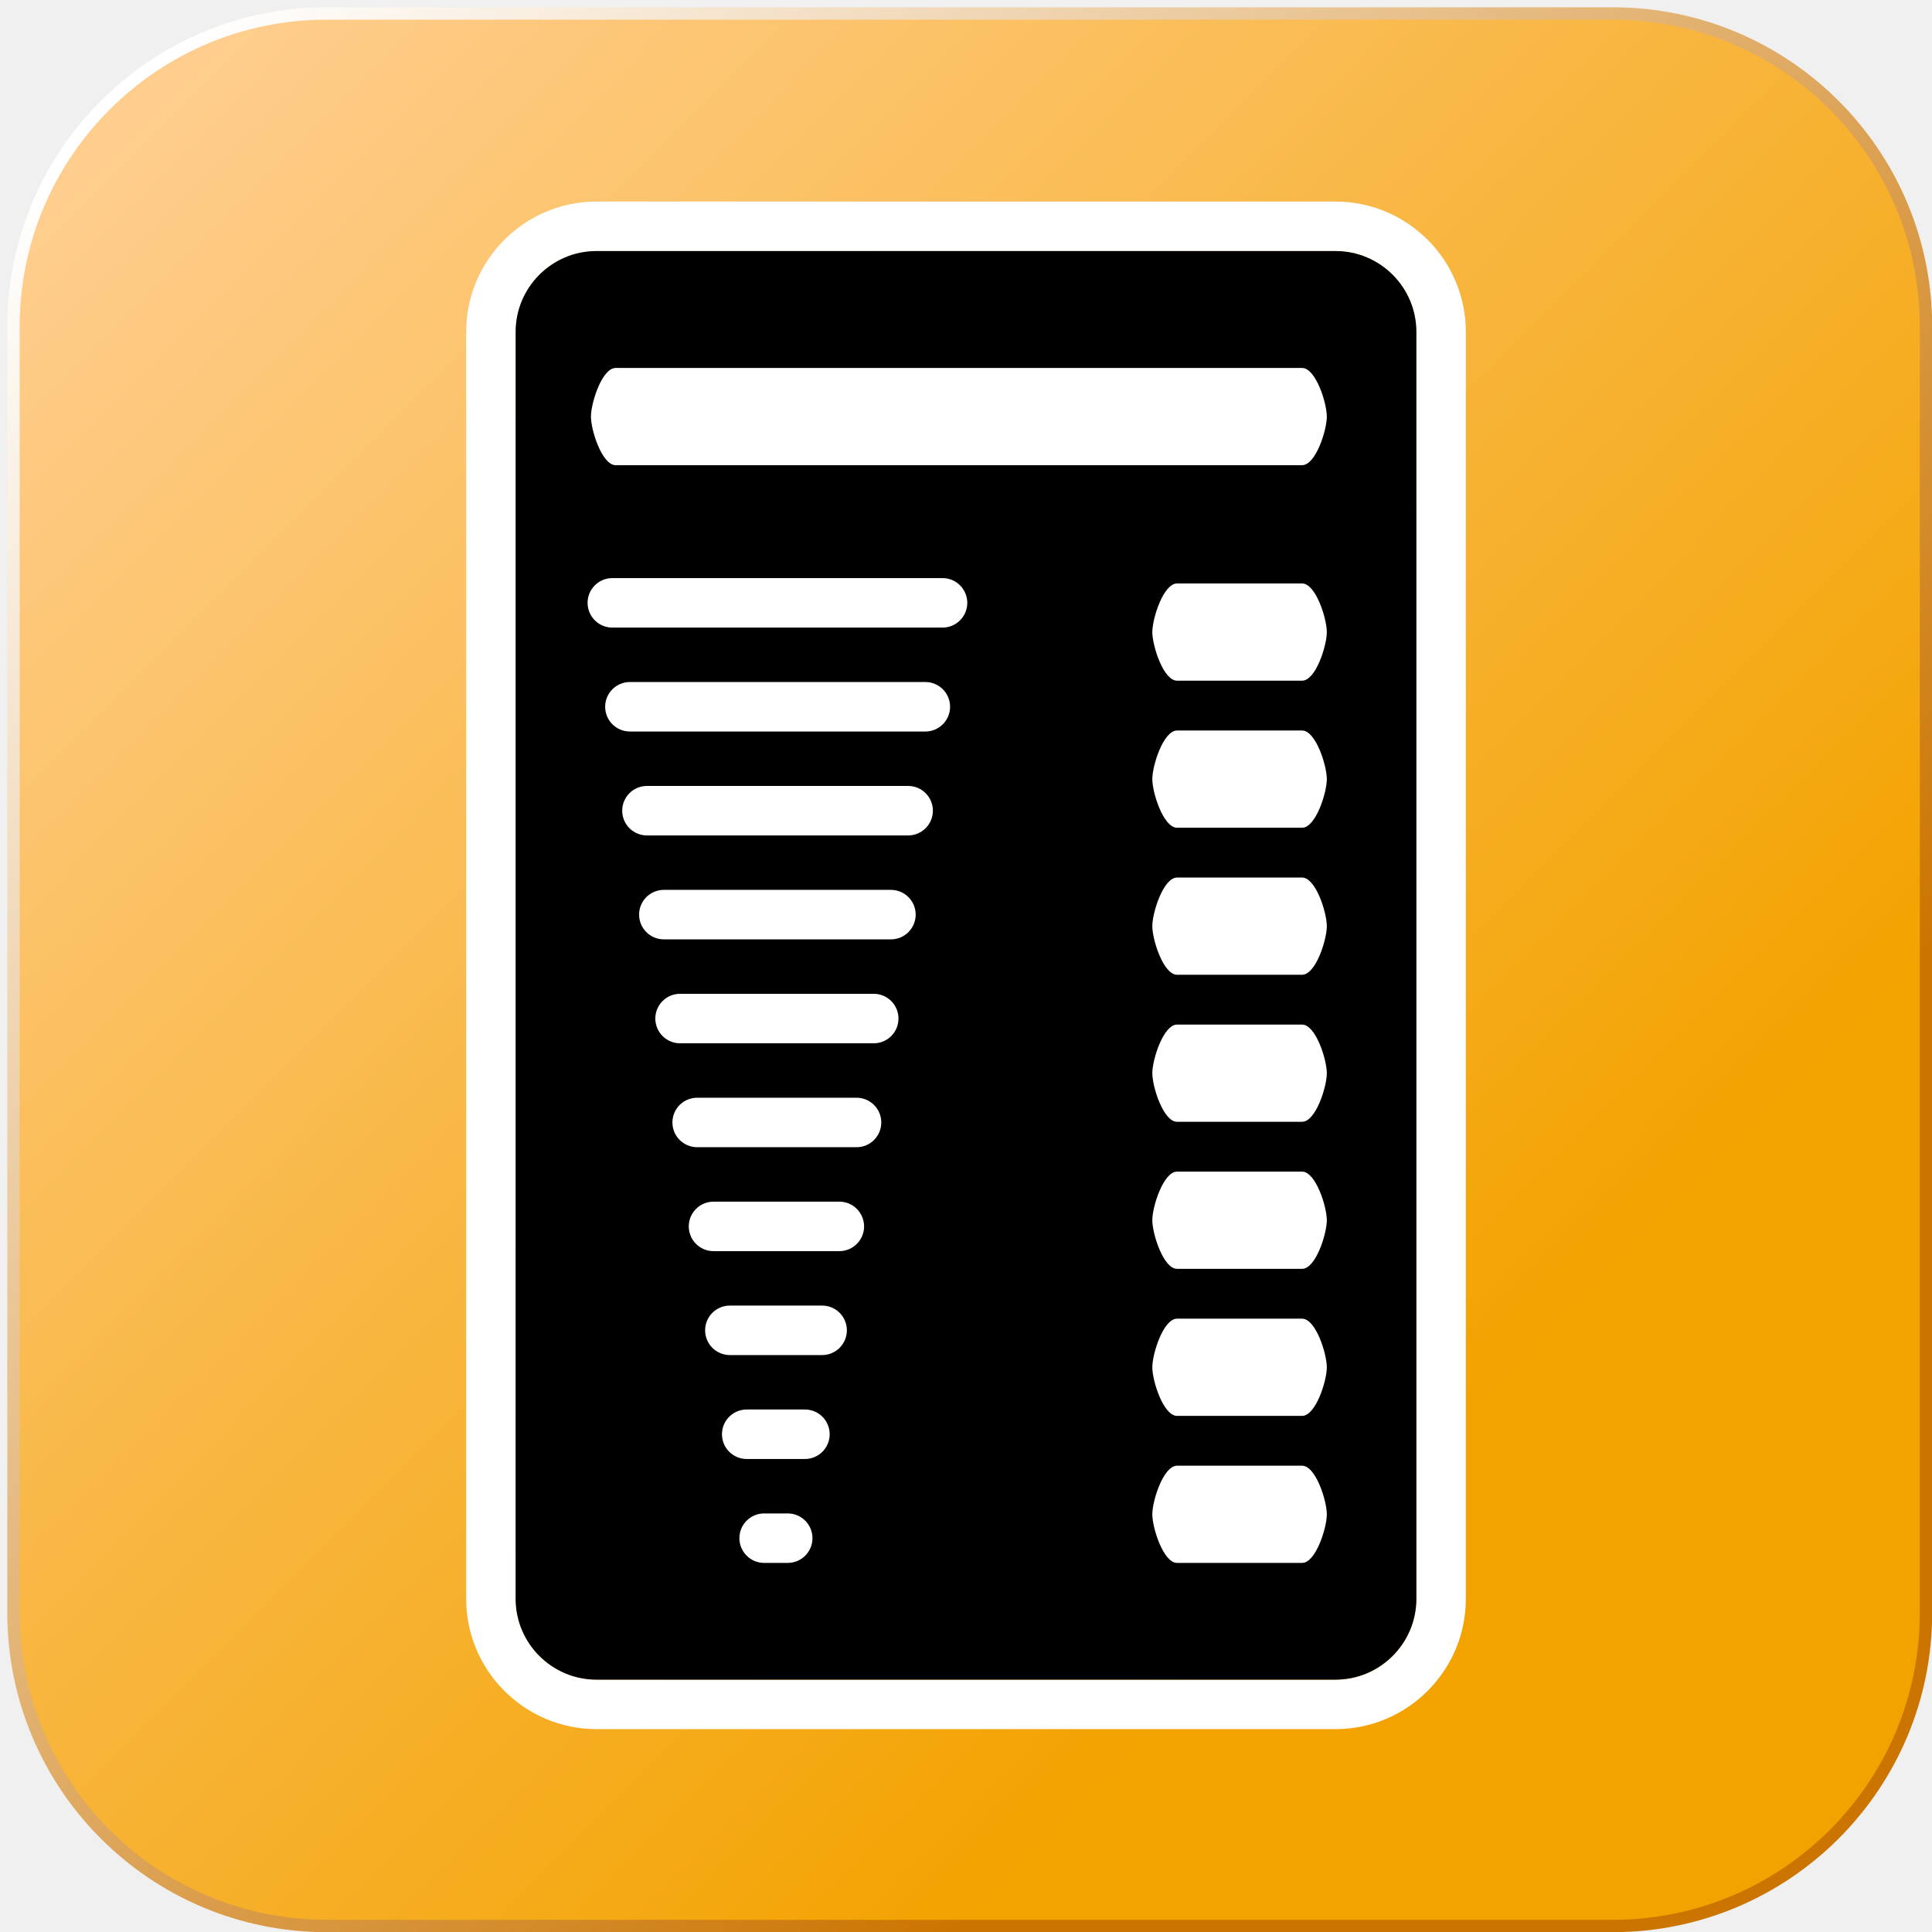
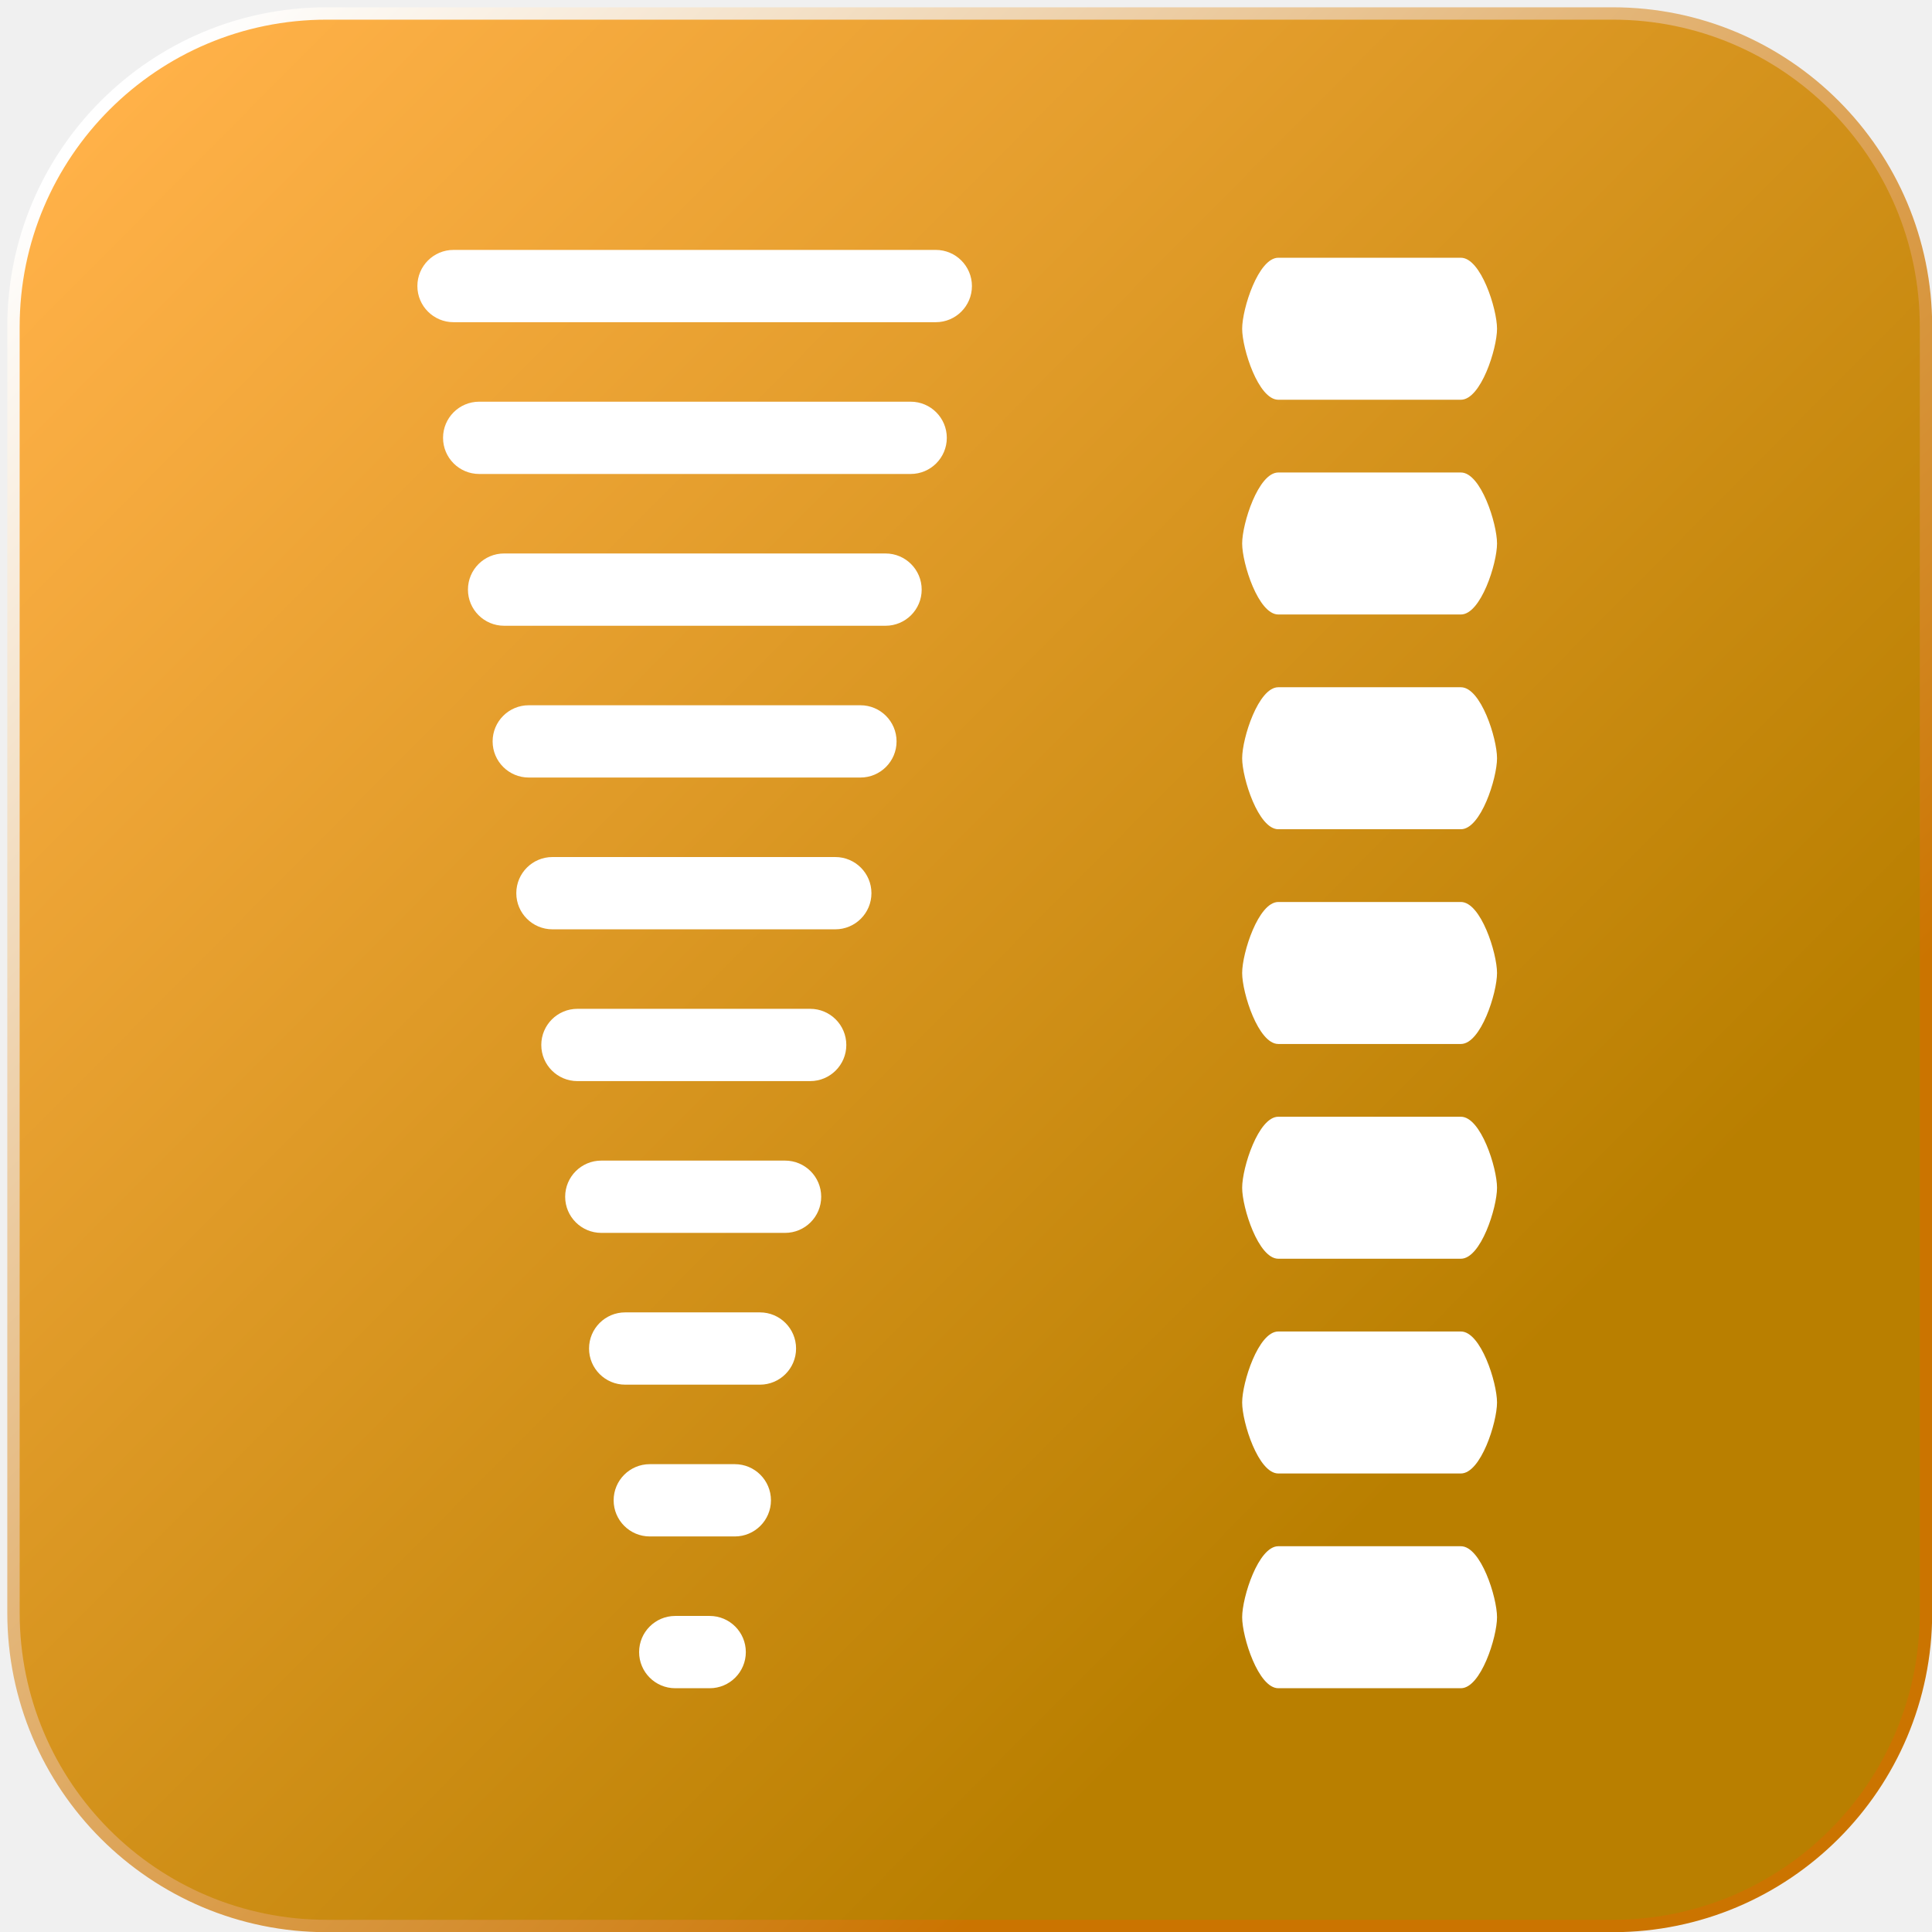
<svg xmlns="http://www.w3.org/2000/svg" xmlns:xlink="http://www.w3.org/1999/xlink" width="171.333mm" height="171.333mm" viewBox="0 0 607.087 607.087" id="svg2" version="1.1">
  <defs id="defs4">
    <linearGradient id="linearGradient4155">
      <stop style="stop-color:#000000;stop-opacity:1;" offset="0" id="stop4157" />
    </linearGradient>
    <linearGradient id="linearGradient4149">
      <stop style="stop-color:#000000;stop-opacity:1;" offset="0" id="stop4151" />
    </linearGradient>
    <linearGradient id="linearGradient4139">
      <stop style="stop-color:#2b2200;stop-opacity:1;" offset="0" id="stop4141" />
      <stop style="stop-color:#2b2200;stop-opacity:0;" offset="1" id="stop4143" />
    </linearGradient>
    <linearGradient xlink:href="#linearGradient895" id="linearGradient897" x1="366.559" y1="-167.548" x2="771.939" y2="235.057" gradientUnits="userSpaceOnUse" gradientTransform="matrix(1.036147,0,0,1.036147,-21.4393,-2.188387)" />
    <linearGradient id="linearGradient895">
-       <stop style="stop-color:#ffce8f;stop-opacity:1;" offset="0" id="stop891" />
-       <stop style="stop-color:#f3a300;stop-opacity:1;" offset="1" id="stop893" />
+       <stop style="stop-color:#ffb148;stop-opacity:1;" offset="0" id="stop891" />
+       <stop style="stop-color:#b97f00;stop-opacity:1;" offset="1" id="stop893" />
    </linearGradient>
    <linearGradient xlink:href="#linearGradient8256" id="linearGradient8258" x1="358.238" y1="-175.918" x2="776.639" y2="239.618" gradientUnits="userSpaceOnUse" gradientTransform="matrix(1.003902,0,0,1.003902,-1.265687,0.8123384)" />
    <linearGradient id="linearGradient8256">
      <stop style="stop-color:#ffffff;stop-opacity:1;" offset="0" id="stop8254" />
      <stop style="stop-color:#cb7400;stop-opacity:1;" offset="1" id="stop8252" />
    </linearGradient>
  </defs>
  <g id="layer1" transform="translate(-65.22407,-173.7018)">
    <g id="g4165" transform="matrix(0.7071068,-0.7071068,0.7071068,0.7071068,-256.8632,384.1855)">
      <rect style="fill:url(#linearGradient897);fill-opacity:1;stroke:url(#linearGradient8258);stroke-width:3.886;stroke-miterlimit:4;stroke-dasharray:none;stroke-opacity:1" id="rect5645" width="600.965" height="600.965" x="326.323" y="-206.248" ry="98.434" rx="98.434" transform="rotate(45)" />
      <g transform="matrix(0.6187166,0.6187166,-0.6187166,0.6187166,382.8425,177.4861)" id="g14" />
      <g transform="matrix(0.6187166,0.6187166,-0.6187166,0.6187166,382.8425,177.4861)" id="g16" />
      <g transform="matrix(0.6187166,0.6187166,-0.6187166,0.6187166,382.8425,177.4861)" id="g18" />
      <g transform="matrix(0.6187166,0.6187166,-0.6187166,0.6187166,382.8425,177.4861)" id="g20" />
      <g transform="matrix(0.6187166,0.6187166,-0.6187166,0.6187166,382.8425,177.4861)" id="g22" />
      <g transform="matrix(0.6187166,0.6187166,-0.6187166,0.6187166,382.8425,177.4861)" id="g24" />
      <g transform="matrix(0.6187166,0.6187166,-0.6187166,0.6187166,382.8425,177.4861)" id="g26" />
      <g transform="matrix(0.6187166,0.6187166,-0.6187166,0.6187166,382.8425,177.4861)" id="g28" />
      <g transform="matrix(0.6187166,0.6187166,-0.6187166,0.6187166,382.8425,177.4861)" id="g30" />
      <g transform="matrix(0.6187166,0.6187166,-0.6187166,0.6187166,382.8425,177.4861)" id="g32" />
      <g transform="matrix(0.6187166,0.6187166,-0.6187166,0.6187166,382.8425,177.4861)" id="g34" />
      <g transform="matrix(0.6187166,0.6187166,-0.6187166,0.6187166,382.8425,177.4861)" id="g36" />
      <g transform="matrix(0.6187166,0.6187166,-0.6187166,0.6187166,382.8425,177.4861)" id="g38" />
      <g transform="matrix(0.6187166,0.6187166,-0.6187166,0.6187166,382.8425,177.4861)" id="g40" />
      <g transform="matrix(0.6187166,0.6187166,-0.6187166,0.6187166,382.8425,177.4861)" id="g42" />
-       <g transform="matrix(0.6629126,0.6629126,-0.6629126,0.6629126,376.7307,168.6333)" id="g6" style="fill:#ffffff;fill-opacity:1">
-         <g id="g4" style="fill:#ffffff;fill-opacity:1">
-           <path d="M 379.853,0 H 132.147 c -24.085,0 -43.68,19.595 -43.68,43.68 v 424.64 c 0,24.085 19.595,43.68 43.68,43.68 h 247.706 c 24.085,0 43.68,-19.595 43.68,-43.68 V 43.68 C 423.533,19.595 403.938,0 379.853,0 Z m 27.093,468.32 c 0,14.939 -12.154,27.093 -27.093,27.093 H 132.147 c -14.939,0 -27.093,-12.154 -27.093,-27.093 V 43.68 c 0,-14.939 12.154,-27.093 27.093,-27.093 h 247.706 c 14.939,0 27.093,12.154 27.093,27.093 z" id="path2" style="fill:#ffffff;fill-opacity:1" />
+       <g id="g1" transform="matrix(1.460484,0,0,1.460484,-139.2789,-266.3454)">
+         <g transform="matrix(0.6629126,0.6629126,-0.6629126,0.6629126,335.5616,147.4398)" id="g72" style="font-variation-settings:normal;opacity:1;vector-effect:none;fill:#ffffff;fill-opacity:1;stroke-width:1;stroke-linecap:butt;stroke-linejoin:miter;stroke-miterlimit:4;stroke-dasharray:none;stroke-dashoffset:0;stroke-opacity:1;stop-color:#000000;stop-opacity:1">
+           <g id="g70" style="font-variation-settings:normal;vector-effect:none;fill:#ffffff;fill-opacity:1;stroke-width:1;stroke-linecap:butt;stroke-linejoin:miter;stroke-miterlimit:4;stroke-dasharray:none;stroke-dashoffset:0;stroke-opacity:1;stop-color:#000000;stop-opacity:1">
+             <path d="m 243.284,424.639 h -7.903 c -4.58,0 -8.294,3.713 -8.294,8.294 0,4.58 3.713,8.294 8.294,8.294 h 7.903 c 4.58,0 8.294,-3.713 8.294,-8.294 -0.001,-4.58 -3.714,-8.294 -8.294,-8.294 z" id="path68" style="font-variation-settings:normal;vector-effect:none;fill:#ffffff;fill-opacity:1;stroke-width:1;stroke-linecap:butt;stroke-linejoin:miter;stroke-miterlimit:4;stroke-dasharray:none;stroke-dashoffset:0;stroke-opacity:1;stop-color:#000000;stop-opacity:1" />
+           </g>
        </g>
+         <g id="g925" transform="matrix(0.6629126,0.6629126,-0.6629126,0.6629126,358.6531,124.3484)" style="fill:#ffffff;fill-opacity:1">
+           <g id="g923" style="fill:#ffffff;fill-opacity:1">
+             <path id="path921" d="m 249.05,424.639 h -19.514 c -4.58,0 -8.294,3.713 -8.294,8.294 0,4.58 3.713,8.294 8.294,8.294 h 19.514 c 4.58,0 8.294,-3.713 8.294,-8.294 -10e-4,-4.58 -3.714,-8.294 -8.294,-8.294 z" style="fill:#ffffff;fill-opacity:1" />
+           </g>
+         </g>
+         <g transform="matrix(0.6629126,0.6629126,-0.6629126,0.6629126,381.7446,101.2569)" id="g931" style="fill:#ffffff;fill-opacity:1">
+           <g id="g929" style="fill:#ffffff;fill-opacity:1">
+             <path d="m 254.815,424.639 h -30.924 c -4.58,0 -8.294,3.713 -8.294,8.294 0,4.58 3.713,8.294 8.294,8.294 h 30.924 c 4.58,0 8.294,-3.713 8.294,-8.294 -10e-4,-4.58 -3.714,-8.294 -8.294,-8.294 z" id="path927" style="fill:#ffffff;fill-opacity:1" />
+           </g>
+         </g>
+         <g id="g937" transform="matrix(0.6629126,0.6629126,-0.6629126,0.6629126,404.836,78.16557)" style="fill:#ffffff;fill-opacity:1">
+           <g id="g935" style="fill:#ffffff;fill-opacity:1">
+             <path id="path933" d="m 260.581,424.639 h -42.17 c -4.58,0 -8.294,3.713 -8.294,8.294 0,4.58 3.713,8.294 8.294,8.294 h 42.17 c 4.58,0 8.294,-3.713 8.294,-8.294 -0.001,-4.58 -3.714,-8.294 -8.294,-8.294 z" style="fill:#ffffff;fill-opacity:1" />
+           </g>
+         </g>
+         <g id="g925-5" transform="matrix(0.6629126,0.6629126,-0.6629126,0.6629126,427.9275,55.07414)" style="fill:#ffffff;fill-opacity:1">
+           <g id="g923-7" style="fill:#ffffff;fill-opacity:1">
+             <path id="path921-6" d="m 266.346,424.639 h -53.415 c -4.58,0 -8.294,3.713 -8.294,8.294 0,4.58 3.713,8.294 8.294,8.294 h 53.415 c 4.58,0 8.294,-3.713 8.294,-8.294 -0.001,-4.58 -3.714,-8.294 -8.294,-8.294 z" style="fill:#ffffff;fill-opacity:1" />
+           </g>
+         </g>
+         <g transform="matrix(0.6629126,0.6629126,-0.6629126,0.6629126,451.0189,31.98269)" id="g931-1" style="fill:#ffffff;fill-opacity:1">
+           <g id="g929-9" style="fill:#ffffff;fill-opacity:1">
+             <path d="m 272.112,424.639 h -64.915 c -4.58,0 -8.294,3.713 -8.294,8.294 0,4.58 3.713,8.294 8.294,8.294 h 64.915 c 4.58,0 8.294,-3.713 8.294,-8.294 -10e-4,-4.58 -3.714,-8.294 -8.294,-8.294 z" id="path927-6" style="fill:#ffffff;fill-opacity:1" />
+           </g>
+         </g>
+         <g id="g937-8" transform="matrix(0.6629126,0.6629126,-0.6629126,0.6629126,474.1104,8.891242)" style="fill:#ffffff;fill-opacity:1">
+           <g id="g935-1" style="fill:#ffffff;fill-opacity:1">
+             <path id="path933-7" d="m 277.877,424.639 h -76.115 c -4.58,0 -8.294,3.713 -8.294,8.294 0,4.58 3.713,8.294 8.294,8.294 h 76.115 c 4.58,0 8.294,-3.713 8.294,-8.294 -0.001,-4.58 -3.714,-8.294 -8.294,-8.294 z" style="fill:#ffffff;fill-opacity:1" />
+           </g>
+         </g>
+         <g id="g925-5-9" transform="matrix(0.6629126,0.6629126,-0.6629126,0.6629126,497.2018,-14.20021)" style="fill:#ffffff;fill-opacity:1">
+           <g id="g923-7-6" style="fill:#ffffff;fill-opacity:1">
+             <path id="path921-6-7" d="m 283.643,424.639 h -87.543 c -4.58,0 -8.294,3.713 -8.294,8.294 0,4.58 3.713,8.294 8.294,8.294 h 87.543 c 4.58,0 8.294,-3.713 8.294,-8.294 -10e-4,-4.58 -3.714,-8.294 -8.294,-8.294 z" style="fill:#ffffff;fill-opacity:1" />
+           </g>
+         </g>
+         <g transform="matrix(0.6629126,0.6629126,-0.6629126,0.6629126,520.2933,-37.29166)" id="g931-1-8" style="fill:#ffffff;fill-opacity:1">
+           <g id="g929-9-5" style="fill:#ffffff;fill-opacity:1">
+             <path d="m 289.408,424.639 h -99.023 c -4.58,0 -8.294,3.713 -8.294,8.294 0,4.58 3.713,8.294 8.294,8.294 h 99.023 c 4.58,0 8.294,-3.713 8.294,-8.294 -0.001,-4.58 -3.714,-8.294 -8.294,-8.294 z" id="path927-6-6" style="fill:#ffffff;fill-opacity:1" />
+           </g>
+         </g>
+         <g id="g937-8-0" transform="matrix(0.6629126,0.6629126,-0.6629126,0.6629126,543.3847,-60.38311)" style="fill:#ffffff;fill-opacity:1">
+           <g id="g935-1-5" style="fill:#ffffff;fill-opacity:1">
+             <path id="path933-7-7" d="M 295.174,424.639 H 184.494 c -4.58,0 -8.294,3.713 -8.294,8.294 0,4.58 3.713,8.294 8.294,8.294 h 110.68 c 4.58,0 8.294,-3.713 8.294,-8.294 -10e-4,-4.58 -3.714,-8.294 -8.294,-8.294 z" style="fill:#ffffff;fill-opacity:1" />
+           </g>
+         </g>
+         <g transform="matrix(0.6629126,0.6629126,-0.6629126,0.6629126,427.3073,239.1855)" id="g72-1" style="fill:#ffffff;fill-opacity:1">
+           <g id="g70-0" style="fill:#ffffff;fill-opacity:1">
+             <path d="m 277.284,408.639 h -41.903 c -4.58,0 -8.294,11.713 -8.294,16.294 0,4.58 3.713,16.294 8.294,16.294 h 41.903 c 4.58,0 8.294,-11.713 8.294,-16.294 -0.001,-4.58 -3.714,-16.294 -8.294,-16.294 z" id="path68-0" style="fill:#ffffff;fill-opacity:1" />
+           </g>
+         </g>
+         <path d="m 372.901,661.222 -27.778,-27.778 c -3.036,-3.036 -13.263,2.267 -16.3,5.303 -3.036,3.036 -8.34,13.263 -5.303,16.3 l 27.778,27.778 c 3.036,3.036 13.263,-2.266 16.3,-5.303 3.035,-3.037 8.339,-13.264 5.303,-16.3 z" id="path68-0-2" style="fill:#ffffff;fill-opacity:1;stroke-width:0.938" />
+         <path d="M 405.572,628.551 377.794,600.773 c -3.036,-3.036 -13.263,2.267 -16.3,5.303 -3.036,3.036 -8.34,13.263 -5.303,16.3 l 27.778,27.778 c 3.036,3.036 13.263,-2.266 16.3,-5.303 3.035,-3.037 8.339,-13.264 5.303,-16.3 z" id="path68-0-2-9" style="fill:#ffffff;fill-opacity:1;stroke-width:0.938" />
+         <path d="m 438.243,595.88 -27.778,-27.778 c -3.036,-3.036 -13.263,2.267 -16.3,5.303 -3.036,3.036 -8.34,13.263 -5.303,16.3 l 27.778,27.778 c 3.036,3.036 13.263,-2.266 16.3,-5.303 3.035,-3.037 8.339,-13.264 5.303,-16.3 z" id="path68-0-2-1" style="fill:#ffffff;fill-opacity:1;stroke-width:0.938" />
+         <path d="M 470.914,563.21 443.136,535.432 c -3.036,-3.036 -13.263,2.267 -16.3,5.303 -3.036,3.036 -8.34,13.263 -5.303,16.3 l 27.778,27.778 c 3.036,3.036 13.263,-2.266 16.3,-5.303 3.035,-3.037 8.339,-13.264 5.303,-16.3 z" id="path68-0-2-9-5" style="fill:#ffffff;fill-opacity:1;stroke-width:0.938" />
+         <path d="m 503.585,530.539 -27.778,-27.778 c -3.036,-3.036 -13.263,2.267 -16.3,5.303 -3.036,3.036 -8.34,13.263 -5.303,16.3 l 27.778,27.778 c 3.036,3.036 13.263,-2.266 16.3,-5.303 3.035,-3.037 8.339,-13.264 5.303,-16.3 z" id="path68-0-2-18" style="fill:#ffffff;fill-opacity:1;stroke-width:0.938" />
+         <path d="m 536.256,497.868 -27.778,-27.778 c -3.036,-3.036 -13.263,2.267 -16.3,5.303 -3.036,3.036 -8.34,13.263 -5.303,16.3 l 27.778,27.778 c 3.036,3.036 13.263,-2.266 16.3,-5.303 3.035,-3.037 8.339,-13.264 5.303,-16.3 z" id="path68-0-2-9-9" style="fill:#ffffff;fill-opacity:1;stroke-width:0.938" />
      </g>
-       <path id="path2-9" d="m 336.045,748.858 c -9.903,9.903 -26.017,9.903 -35.921,0 L 135.917,584.651 c -9.903,-9.903 -9.903,-26.017 0,-35.921 L 417.416,267.231 c 9.903,-9.903 26.017,-9.903 35.921,0 l 164.207,164.207 c 9.903,9.903 9.903,26.017 0,35.921 z" style="fill:#000000;fill-opacity:1;stroke-width:0.938" />
-       <g transform="matrix(0.6629126,0.6629126,-0.6629126,0.6629126,335.5616,147.4398)" id="g72" style="font-variation-settings:normal;vector-effect:none;fill:#ffffff;fill-opacity:1;stroke-width:1;stroke-linecap:butt;stroke-linejoin:miter;stroke-miterlimit:4;stroke-dasharray:none;stroke-dashoffset:0;stroke-opacity:1;stop-color:#000000">
-         <g id="g70" style="font-variation-settings:normal;vector-effect:none;fill:#ffffff;fill-opacity:1;stroke-width:1;stroke-linecap:butt;stroke-linejoin:miter;stroke-miterlimit:4;stroke-dasharray:none;stroke-dashoffset:0;stroke-opacity:1;stop-color:#000000;stop-opacity:1">
-           <path d="m 243.284,424.639 h -7.903 c -4.58,0 -8.294,3.713 -8.294,8.294 0,4.58 3.713,8.294 8.294,8.294 h 7.903 c 4.58,0 8.294,-3.713 8.294,-8.294 -0.001,-4.58 -3.714,-8.294 -8.294,-8.294 z" id="path68" style="font-variation-settings:normal;vector-effect:none;fill:#ffffff;fill-opacity:1;stroke-width:1;stroke-linecap:butt;stroke-linejoin:miter;stroke-miterlimit:4;stroke-dasharray:none;stroke-dashoffset:0;stroke-opacity:1;stop-color:#000000;stop-opacity:1" />
-         </g>
-       </g>
-       <g id="g925" transform="matrix(0.6629126,0.6629126,-0.6629126,0.6629126,358.6531,124.3484)" style="fill:#ffffff;fill-opacity:1">
-         <g id="g923" style="fill:#ffffff;fill-opacity:1">
-           <path id="path921" d="m 249.05,424.639 h -19.514 c -4.58,0 -8.294,3.713 -8.294,8.294 0,4.58 3.713,8.294 8.294,8.294 h 19.514 c 4.58,0 8.294,-3.713 8.294,-8.294 -10e-4,-4.58 -3.714,-8.294 -8.294,-8.294 z" style="fill:#ffffff;fill-opacity:1" />
-         </g>
-       </g>
-       <g transform="matrix(0.6629126,0.6629126,-0.6629126,0.6629126,381.7446,101.2569)" id="g931" style="fill:#ffffff;fill-opacity:1">
-         <g id="g929" style="fill:#ffffff;fill-opacity:1">
-           <path d="m 254.815,424.639 h -30.924 c -4.58,0 -8.294,3.713 -8.294,8.294 0,4.58 3.713,8.294 8.294,8.294 h 30.924 c 4.58,0 8.294,-3.713 8.294,-8.294 -10e-4,-4.58 -3.714,-8.294 -8.294,-8.294 z" id="path927" style="fill:#ffffff;fill-opacity:1" />
-         </g>
-       </g>
-       <g id="g937" transform="matrix(0.6629126,0.6629126,-0.6629126,0.6629126,404.836,78.16557)" style="fill:#ffffff;fill-opacity:1">
-         <g id="g935" style="fill:#ffffff;fill-opacity:1">
-           <path id="path933" d="m 260.581,424.639 h -42.17 c -4.58,0 -8.294,3.713 -8.294,8.294 0,4.58 3.713,8.294 8.294,8.294 h 42.17 c 4.58,0 8.294,-3.713 8.294,-8.294 -0.001,-4.58 -3.714,-8.294 -8.294,-8.294 z" style="fill:#ffffff;fill-opacity:1" />
-         </g>
-       </g>
-       <g id="g925-5" transform="matrix(0.6629126,0.6629126,-0.6629126,0.6629126,427.9275,55.07414)" style="fill:#ffffff;fill-opacity:1">
-         <g id="g923-7" style="fill:#ffffff;fill-opacity:1">
-           <path id="path921-6" d="m 266.346,424.639 h -53.415 c -4.58,0 -8.294,3.713 -8.294,8.294 0,4.58 3.713,8.294 8.294,8.294 h 53.415 c 4.58,0 8.294,-3.713 8.294,-8.294 -0.001,-4.58 -3.714,-8.294 -8.294,-8.294 z" style="fill:#ffffff;fill-opacity:1" />
-         </g>
-       </g>
-       <g transform="matrix(0.6629126,0.6629126,-0.6629126,0.6629126,451.0189,31.98269)" id="g931-1" style="fill:#ffffff;fill-opacity:1">
-         <g id="g929-9" style="fill:#ffffff;fill-opacity:1">
-           <path d="m 272.112,424.639 h -64.915 c -4.58,0 -8.294,3.713 -8.294,8.294 0,4.58 3.713,8.294 8.294,8.294 h 64.915 c 4.58,0 8.294,-3.713 8.294,-8.294 -10e-4,-4.58 -3.714,-8.294 -8.294,-8.294 z" id="path927-6" style="fill:#ffffff;fill-opacity:1" />
-         </g>
-       </g>
-       <g id="g937-8" transform="matrix(0.6629126,0.6629126,-0.6629126,0.6629126,474.1104,8.891242)" style="fill:#ffffff;fill-opacity:1">
-         <g id="g935-1" style="fill:#ffffff;fill-opacity:1">
-           <path id="path933-7" d="m 277.877,424.639 h -76.115 c -4.58,0 -8.294,3.713 -8.294,8.294 0,4.58 3.713,8.294 8.294,8.294 h 76.115 c 4.58,0 8.294,-3.713 8.294,-8.294 -0.001,-4.58 -3.714,-8.294 -8.294,-8.294 z" style="fill:#ffffff;fill-opacity:1" />
-         </g>
-       </g>
-       <g id="g925-5-9" transform="matrix(0.6629126,0.6629126,-0.6629126,0.6629126,497.2018,-14.20021)" style="fill:#ffffff;fill-opacity:1">
-         <g id="g923-7-6" style="fill:#ffffff;fill-opacity:1">
-           <path id="path921-6-7" d="m 283.643,424.639 h -87.543 c -4.58,0 -8.294,3.713 -8.294,8.294 0,4.58 3.713,8.294 8.294,8.294 h 87.543 c 4.58,0 8.294,-3.713 8.294,-8.294 -10e-4,-4.58 -3.714,-8.294 -8.294,-8.294 z" style="fill:#ffffff;fill-opacity:1" />
-         </g>
-       </g>
-       <g transform="matrix(0.6629126,0.6629126,-0.6629126,0.6629126,520.2933,-37.29166)" id="g931-1-8" style="fill:#ffffff;fill-opacity:1">
-         <g id="g929-9-5" style="fill:#ffffff;fill-opacity:1">
-           <path d="m 289.408,424.639 h -99.023 c -4.58,0 -8.294,3.713 -8.294,8.294 0,4.58 3.713,8.294 8.294,8.294 h 99.023 c 4.58,0 8.294,-3.713 8.294,-8.294 -0.001,-4.58 -3.714,-8.294 -8.294,-8.294 z" id="path927-6-6" style="fill:#ffffff;fill-opacity:1" />
-         </g>
-       </g>
-       <g id="g937-8-0" transform="matrix(0.6629126,0.6629126,-0.6629126,0.6629126,543.3847,-60.38311)" style="fill:#ffffff;fill-opacity:1">
-         <g id="g935-1-5" style="fill:#ffffff;fill-opacity:1">
-           <path id="path933-7-7" d="M 295.174,424.639 H 184.494 c -4.58,0 -8.294,3.713 -8.294,8.294 0,4.58 3.713,8.294 8.294,8.294 h 110.68 c 4.58,0 8.294,-3.713 8.294,-8.294 -10e-4,-4.58 -3.714,-8.294 -8.294,-8.294 z" style="fill:#ffffff;fill-opacity:1" />
-         </g>
-       </g>
-       <g transform="matrix(0.6629126,0.6629126,-0.6629126,0.6629126,427.3073,239.1855)" id="g72-1" style="fill:#ffffff;fill-opacity:1">
-         <g id="g70-0" style="fill:#ffffff;fill-opacity:1">
-           <path d="m 277.284,408.639 h -41.903 c -4.58,0 -8.294,11.713 -8.294,16.294 0,4.58 3.713,16.294 8.294,16.294 h 41.903 c 4.58,0 8.294,-11.713 8.294,-16.294 -0.001,-4.58 -3.714,-16.294 -8.294,-16.294 z" id="path68-0" style="fill:#ffffff;fill-opacity:1" />
-         </g>
-       </g>
-       <path d="m 372.901,661.222 -27.778,-27.778 c -3.036,-3.036 -13.263,2.267 -16.3,5.303 -3.036,3.036 -8.34,13.263 -5.303,16.3 l 27.778,27.778 c 3.036,3.036 13.263,-2.266 16.3,-5.303 3.035,-3.037 8.339,-13.264 5.303,-16.3 z" id="path68-0-2" style="fill:#ffffff;fill-opacity:1;stroke-width:0.938" />
-       <path d="M 405.572,628.551 377.794,600.773 c -3.036,-3.036 -13.263,2.267 -16.3,5.303 -3.036,3.036 -8.34,13.263 -5.303,16.3 l 27.778,27.778 c 3.036,3.036 13.263,-2.266 16.3,-5.303 3.035,-3.037 8.339,-13.264 5.303,-16.3 z" id="path68-0-2-9" style="fill:#ffffff;fill-opacity:1;stroke-width:0.938" />
-       <path d="m 438.243,595.88 -27.778,-27.778 c -3.036,-3.036 -13.263,2.267 -16.3,5.303 -3.036,3.036 -8.34,13.263 -5.303,16.3 l 27.778,27.778 c 3.036,3.036 13.263,-2.266 16.3,-5.303 3.035,-3.037 8.339,-13.264 5.303,-16.3 z" id="path68-0-2-1" style="fill:#ffffff;fill-opacity:1;stroke-width:0.938" />
-       <path d="M 470.914,563.21 443.136,535.432 c -3.036,-3.036 -13.263,2.267 -16.3,5.303 -3.036,3.036 -8.34,13.263 -5.303,16.3 l 27.778,27.778 c 3.036,3.036 13.263,-2.266 16.3,-5.303 3.035,-3.037 8.339,-13.264 5.303,-16.3 z" id="path68-0-2-9-5" style="fill:#ffffff;fill-opacity:1;stroke-width:0.938" />
-       <path d="m 503.585,530.539 -27.778,-27.778 c -3.036,-3.036 -13.263,2.267 -16.3,5.303 -3.036,3.036 -8.34,13.263 -5.303,16.3 l 27.778,27.778 c 3.036,3.036 13.263,-2.266 16.3,-5.303 3.035,-3.037 8.339,-13.264 5.303,-16.3 z" id="path68-0-2-18" style="fill:#ffffff;fill-opacity:1;stroke-width:0.938" />
-       <path d="m 536.256,497.868 -27.778,-27.778 c -3.036,-3.036 -13.263,2.267 -16.3,5.303 -3.036,3.036 -8.34,13.263 -5.303,16.3 l 27.778,27.778 c 3.036,3.036 13.263,-2.266 16.3,-5.303 3.035,-3.037 8.339,-13.264 5.303,-16.3 z" id="path68-0-2-9-9" style="fill:#ffffff;fill-opacity:1;stroke-width:0.938" />
-       <path d="M 584.138,449.985 431.626,297.473 c -3.036,-3.036 -13.263,2.267 -16.3,5.303 -3.036,3.036 -8.34,13.263 -5.303,16.3 l 152.512,152.512 c 3.036,3.036 13.263,-2.266 16.3,-5.303 3.035,-3.037 8.339,-13.264 5.303,-16.3 z" id="path68-0-2-9-9-5" style="fill:#ffffff;fill-opacity:1;stroke-width:0.938" />
    </g>
  </g>
</svg>
